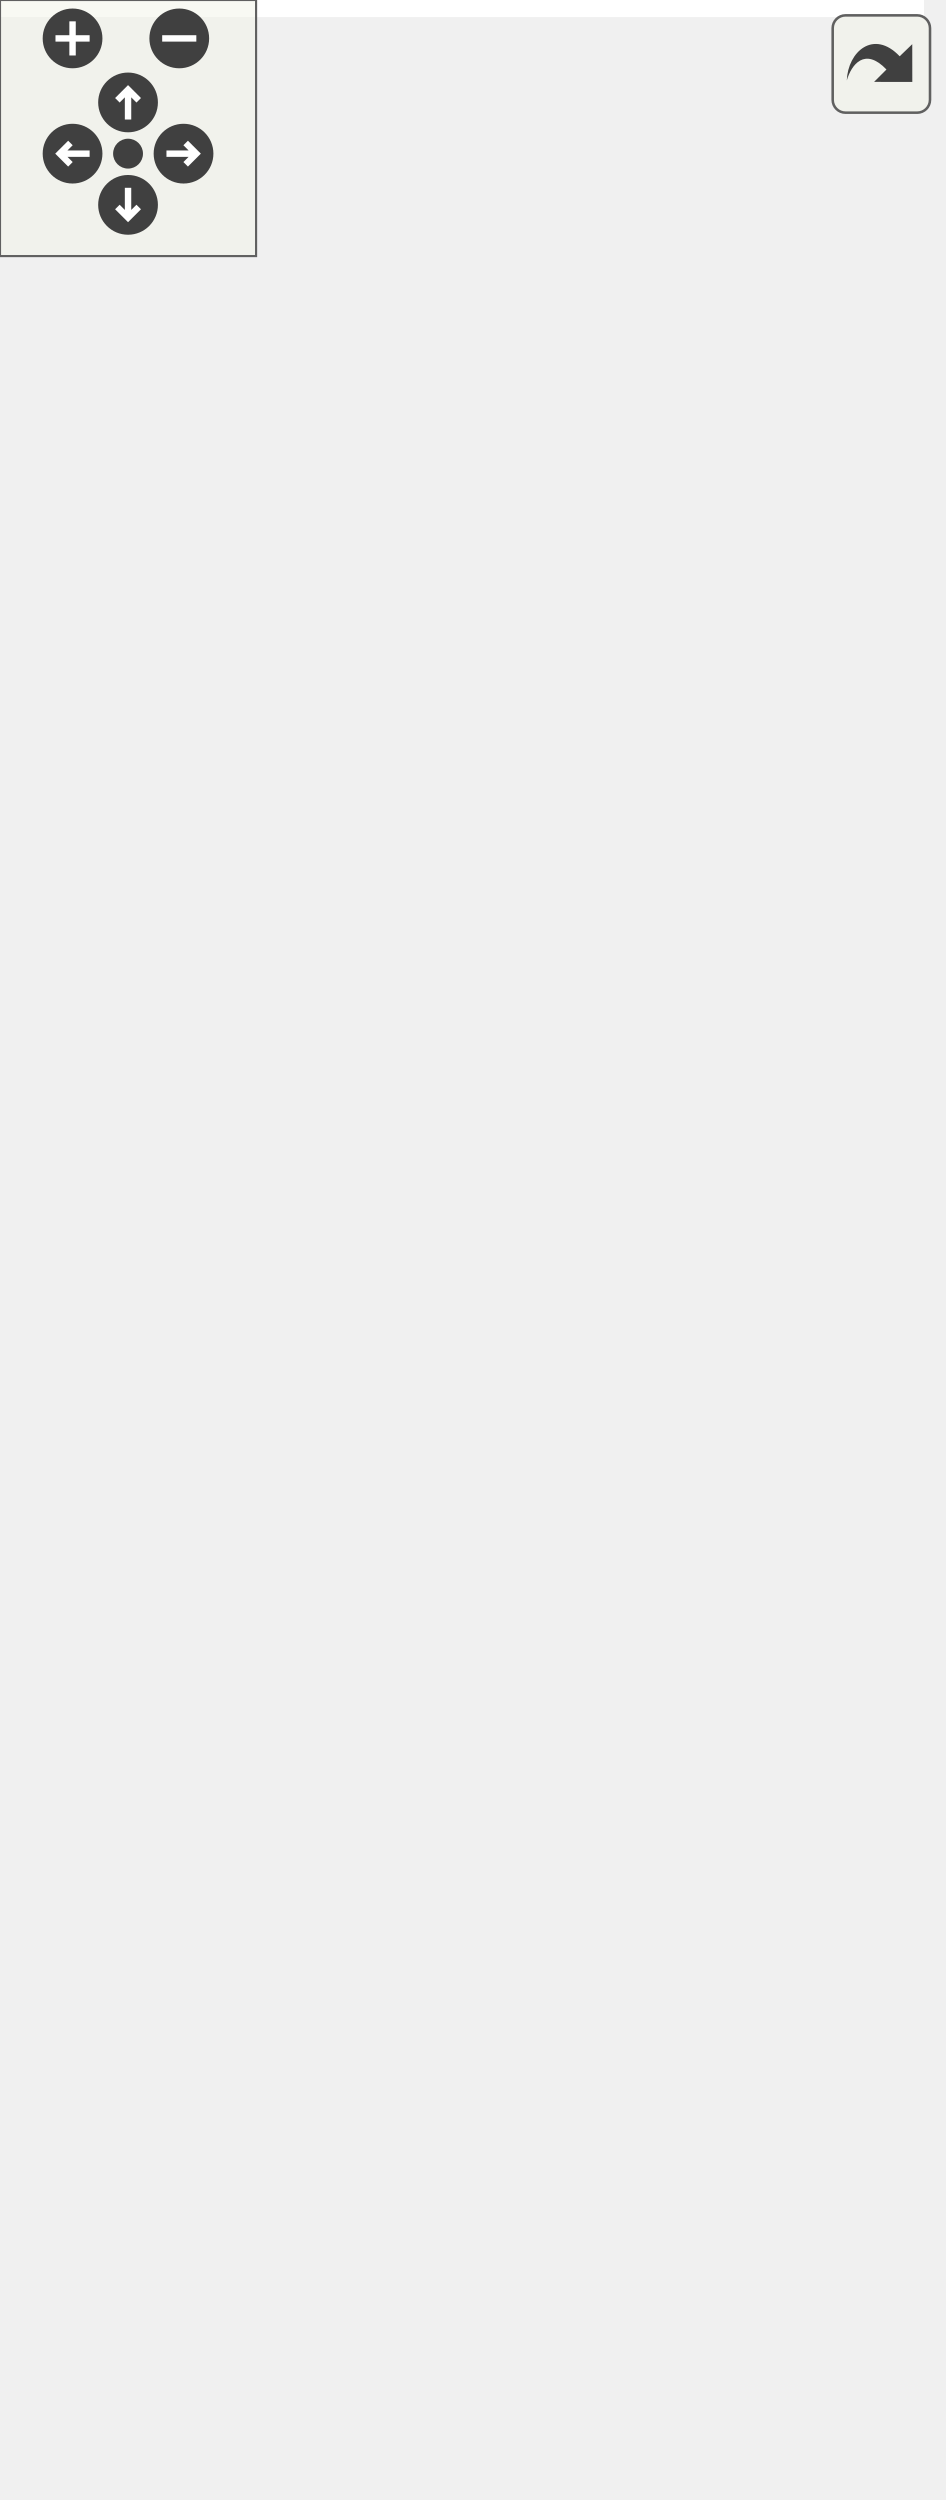
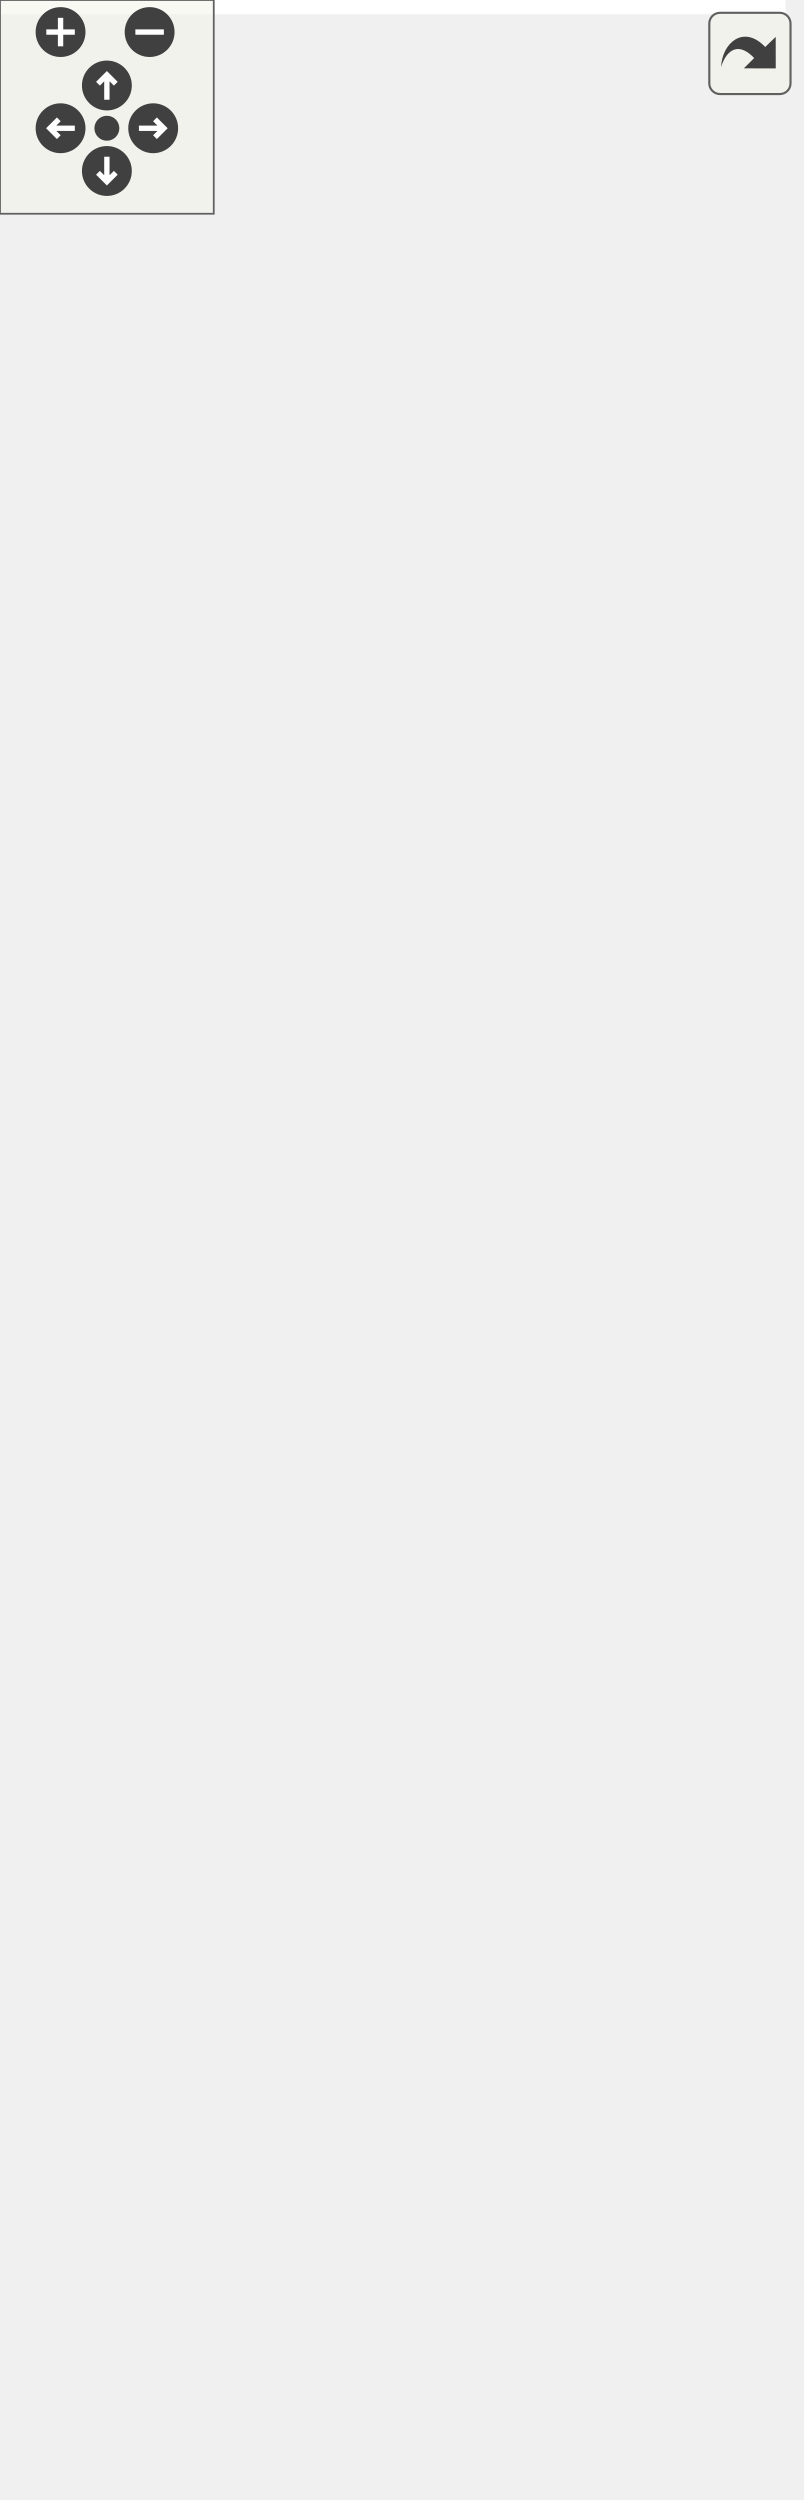
<svg xmlns="http://www.w3.org/2000/svg" xmlns:xlink="http://www.w3.org/1999/xlink" id="main" version="1.1" xml:space="preserve">
  <style type="text/css">
.edge:hover path { stroke: red; }
.edge:hover polygon { stroke: red; fill: red; }
</style>
  <defs>
    <circle id="rim" cx="0" cy="0" r="7" />
    <circle id="rim2" cx="0" cy="0" r="3.5" />
    <g id="zoomPlus">
      <use xlink:href="#rim" fill="#404040">
        <set attributeName="fill" to="#808080" begin="zoomplus.mouseover" end="zoomplus.mouseout" />
      </use>
      <path d="M-4,0h8M0,-4v8" fill="none" stroke="white" stroke-width="1.5" pointer-events="none" />
    </g>
    <g id="zoomMin">
      <use xlink:href="#rim" fill="#404040">
        <set attributeName="fill" to="#808080" begin="zoomminus.mouseover" end="zoomminus.mouseout" />
      </use>
      <path d="M-4,0h8" fill="none" stroke="white" stroke-width="1.5" pointer-events="none" />
    </g>
    <g id="dirArrow">
      <path fill="none" stroke="white" stroke-width="1.5" d="M0,-3.0v7 M-2.5,-0.5L0,-3.0L2.5,-0.5" />
    </g>
    <g id="resetDef">
      <use xlink:href="#rim2" fill="#404040">
        <set attributeName="fill" to="#808080" begin="reset.mouseover" end="reset.mouseout" />
      </use>
    </g>
  </defs>
  <svg id="graph" class="graph">
    <g id="viewport">
-       <polygon fill="white" stroke="transparent" points="-4,4 -4,-525 216.5,-525 216.5,4 -4,4" />
+       <polygon fill="white" stroke="transparent" points="-4,4 -4,-641 220.5,-641 220.5,4 -4,4" />
      <g id="node1" class="node">
        <g id="a_node1">
          <a xlink:title="Árbol binario de búsqueda (ABB) para gestionar empresas.">
            <polygon fill="#bfbfbf" stroke="black" points="0,-0.5 0,-244.5 192,-244.5 192,-0.5 0,-0.5" />
            <text text-anchor="middle" x="96" y="-232.5" font-family="Helvetica,sans-Serif" font-size="10.00">ABBEmpresas</text>
            <polyline fill="none" stroke="black" points="0,-225.5 192,-225.5 " />
            <text text-anchor="middle" x="96" y="-213.5" font-family="Helvetica,sans-Serif" font-size="10.00"> </text>
            <polyline fill="none" stroke="black" points="0,-206.5 192,-206.5 " />
            <text text-anchor="start" x="8" y="-194.5" font-family="Helvetica,sans-Serif" font-size="10.00">+ ABBEmpresas()</text>
            <text text-anchor="start" x="8" y="-183.5" font-family="Helvetica,sans-Serif" font-size="10.00">+ agregarPrecio()</text>
            <text text-anchor="start" x="8" y="-172.5" font-family="Helvetica,sans-Serif" font-size="10.00">+ ajustarPreciosPorNoticia()</text>
            <text text-anchor="start" x="8" y="-161.5" font-family="Helvetica,sans-Serif" font-size="10.00">+ ajustarPreciosPorNoticia()</text>
            <text text-anchor="start" x="8" y="-150.5" font-family="Helvetica,sans-Serif" font-size="10.00">+ buscarEmpresa()</text>
            <text text-anchor="start" x="8" y="-139.5" font-family="Helvetica,sans-Serif" font-size="10.00">+ buscarEmpresasPorRangoPrecio()</text>
            <text text-anchor="start" x="8" y="-128.5" font-family="Helvetica,sans-Serif" font-size="10.00">+ imprimirEmpresa()</text>
            <text text-anchor="start" x="8" y="-117.5" font-family="Helvetica,sans-Serif" font-size="10.00">+ imprimirEmpresas()</text>
            <text text-anchor="start" x="8" y="-106.5" font-family="Helvetica,sans-Serif" font-size="10.00">+ imprimirEmpresas()</text>
            <text text-anchor="start" x="8" y="-95.5" font-family="Helvetica,sans-Serif" font-size="10.00">+ imprimirEmpresasPorSector()</text>
            <text text-anchor="start" x="8" y="-84.5" font-family="Helvetica,sans-Serif" font-size="10.00">y 7 más...</text>
            <text text-anchor="start" x="8" y="-73.5" font-family="Helvetica,sans-Serif" font-size="10.00">+ merge()</text>
            <text text-anchor="start" x="8" y="-62.5" font-family="Helvetica,sans-Serif" font-size="10.00">+ mergeSort()</text>
            <text text-anchor="start" x="8" y="-51.5" font-family="Helvetica,sans-Serif" font-size="10.00">- buscar()</text>
            <text text-anchor="start" x="8" y="-40.5" font-family="Helvetica,sans-Serif" font-size="10.00">- destruir()</text>
            <text text-anchor="start" x="8" y="-29.5" font-family="Helvetica,sans-Serif" font-size="10.00">- inicializarEmpresas()</text>
            <text text-anchor="start" x="8" y="-18.5" font-family="Helvetica,sans-Serif" font-size="10.00">- inorden()</text>
            <text text-anchor="start" x="8" y="-7.5" font-family="Helvetica,sans-Serif" font-size="10.00">- insertar()</text>
          </a>
        </g>
      </g>
      <g id="node2" class="node">
        <g id="a_node2">
          <a xlink:href="structEmpresa.html" target="_top" xlink:title="Nodo de ABB que representa una empresa.">
            <polygon fill="white" stroke="black" points="51.5,-292.5 51.5,-382.5 140.5,-382.5 140.5,-292.5 51.5,-292.5" />
            <text text-anchor="middle" x="96" y="-370.5" font-family="Helvetica,sans-Serif" font-size="10.00">Empresa</text>
            <polyline fill="none" stroke="black" points="51.5,-363.5 140.5,-363.5 " />
            <text text-anchor="start" x="59.5" y="-351.5" font-family="Helvetica,sans-Serif" font-size="10.00">+ nombre</text>
            <text text-anchor="start" x="59.5" y="-340.5" font-family="Helvetica,sans-Serif" font-size="10.00">+ precioActual</text>
            <text text-anchor="start" x="59.5" y="-329.5" font-family="Helvetica,sans-Serif" font-size="10.00">+ sector</text>
            <text text-anchor="start" x="59.5" y="-318.5" font-family="Helvetica,sans-Serif" font-size="10.00">+ ticker</text>
            <polyline fill="none" stroke="black" points="51.5,-311.5 140.5,-311.5 " />
            <text text-anchor="start" x="59.5" y="-299.5" font-family="Helvetica,sans-Serif" font-size="10.00">+ Empresa()</text>
          </a>
        </g>
      </g>
      <g id="edge1" class="edge">
        <path fill="none" stroke="#404040" d="M96,-292.37C96,-281.65 96,-269.64 96,-257.09" />
        <polygon fill="none" stroke="#404040" points="96,-256.92 92,-250.92 96,-244.92 100,-250.92 96,-256.92" />
        <text text-anchor="middle" x="108.5" y="-266" font-family="Helvetica,sans-Serif" font-size="10.00"> -raiz</text>
      </g>
      <g id="edge2" class="edge">
        <path fill="none" stroke="#404040" d="M140.66,-349.97C150.95,-348.89 158.5,-344.74 158.5,-337.5 158.5,-333.54 156.24,-330.5 152.51,-328.39" />
        <polygon fill="none" stroke="#404040" points="152.21,-328.3 145.34,-330.52 140.66,-325.03 147.53,-322.82 152.21,-328.3" />
        <text text-anchor="middle" x="185.5" y="-340.5" font-family="Helvetica,sans-Serif" font-size="10.00"> +derecha</text>
        <text text-anchor="middle" x="185.5" y="-329.5" font-family="Helvetica,sans-Serif" font-size="10.00">+izquierda</text>
      </g>
      <g id="node3" class="node">
        <g id="a_node3">
          <a xlink:href="classMultilistaPrecio.html" target="_top" xlink:title="Multilista para historial de precios de una acción.">
-             <polygon fill="white" stroke="red" points="40.5,-430.5 40.5,-520.5 151.5,-520.5 151.5,-430.5 40.5,-430.5" />
+             <polygon fill="white" stroke="black" points="40.5,-430.5 40.5,-520.5 151.5,-520.5 151.5,-430.5 40.5,-430.5" />
            <text text-anchor="middle" x="96" y="-508.5" font-family="Helvetica,sans-Serif" font-size="10.00">MultilistaPrecio</text>
-             <polyline fill="none" stroke="red" points="40.5,-501.5 151.5,-501.5 " />
+             <polyline fill="none" stroke="black" points="40.5,-501.5 151.5,-501.5 " />
            <text text-anchor="middle" x="96" y="-489.5" font-family="Helvetica,sans-Serif" font-size="10.00"> </text>
-             <polyline fill="none" stroke="red" points="40.5,-482.5 151.5,-482.5 " />
+             <polyline fill="none" stroke="black" points="40.5,-482.5 151.5,-482.5 " />
            <text text-anchor="start" x="48.5" y="-470.5" font-family="Helvetica,sans-Serif" font-size="10.00">+ agregarPrecio()</text>
            <text text-anchor="start" x="48.5" y="-459.5" font-family="Helvetica,sans-Serif" font-size="10.00">+ imprimir()</text>
            <text text-anchor="start" x="48.5" y="-448.5" font-family="Helvetica,sans-Serif" font-size="10.00">+ MultilistaPrecio()</text>
            <text text-anchor="start" x="48.5" y="-437.5" font-family="Helvetica,sans-Serif" font-size="10.00">+ promedioMovil()</text>
          </a>
        </g>
      </g>
      <g id="edge3" class="edge">
        <path fill="none" stroke="#404040" d="M96,-430.34C96,-419.06 96,-406.78 96,-394.97" />
        <polygon fill="none" stroke="#404040" points="96,-394.9 92,-388.9 96,-382.9 100,-388.9 96,-394.9" />
        <text text-anchor="middle" x="139.5" y="-404" font-family="Helvetica,sans-Serif" font-size="10.00"> +historialPrecios</text>
+       </g>
+       <g id="node4" class="node">
+         <g id="a_node4">
+           <a xlink:href="structNodoPrecio.html" target="_top" xlink:title="Nodo para la multilista de precios históricos de una acción.">
+             <polygon fill="white" stroke="black" points="50.5,-568.5 50.5,-636.5 141.5,-636.5 141.5,-568.5 50.5,-568.5" />
+             <text text-anchor="middle" x="96" y="-624.5" font-family="Helvetica,sans-Serif" font-size="10.00">NodoPrecio</text>
+             <polyline fill="none" stroke="black" points="50.5,-617.5 141.5,-617.5 " />
+             <text text-anchor="start" x="58.5" y="-605.5" font-family="Helvetica,sans-Serif" font-size="10.00">+ fecha</text>
+             <text text-anchor="start" x="58.5" y="-594.5" font-family="Helvetica,sans-Serif" font-size="10.00">+ precioCierre</text>
+             <polyline fill="none" stroke="black" points="50.5,-587.5 141.5,-587.5 " />
+             <text text-anchor="start" x="58.5" y="-575.5" font-family="Helvetica,sans-Serif" font-size="10.00">+ NodoPrecio()</text>
+           </a>
+         </g>
+       </g>
+       <g id="edge4" class="edge">
+         <path fill="none" stroke="#404040" d="M96,-568.33C96,-557.37 96,-544.86 96,-532.67" />
+         <polygon fill="none" stroke="#404040" points="96,-532.66 92,-526.66 96,-520.66 100,-526.66 96,-532.66" />
+         <text text-anchor="middle" x="119" y="-542" font-family="Helvetica,sans-Serif" font-size="10.00"> +cabeza</text>
+       </g>
+       <g id="edge5" class="edge">
+         <path fill="none" stroke="#404040" d="M141.66,-613.11C151.97,-612.15 159.5,-608.62 159.5,-602.5 159.5,-599.15 157.25,-596.58 153.52,-594.78" />
+         <polygon fill="none" stroke="#404040" points="153.32,-594.73 146.55,-597.2 141.66,-591.89 148.44,-589.42 153.32,-594.73" />
+         <text text-anchor="middle" x="188" y="-600" font-family="Helvetica,sans-Serif" font-size="10.00"> +siguiente</text>
      </g>
    </g>
  </svg>
  <g id="navigator" transform="translate(0 0)" fill="#404254">
    <rect fill="#f2f5e9" fill-opacity="0.5" stroke="#606060" stroke-width=".5" x="0" y="0" width="60" height="60" />
    <use id="zoomplus" xlink:href="#zoomPlus" x="17" y="9" />
    <use id="zoomminus" xlink:href="#zoomMin" x="42" y="9" />
    <use id="reset" xlink:href="#resetDef" x="30" y="36" />
    <g id="arrowUp" xlink:href="#dirArrow" transform="translate(30 24)">
      <use xlink:href="#rim" fill="#404040">
        <set attributeName="fill" to="#808080" begin="arrowUp.mouseover" end="arrowUp.mouseout" />
      </use>
      <path fill="none" stroke="white" stroke-width="1.5" d="M0,-3.0v7 M-2.5,-0.5L0,-3.0L2.5,-0.5" />
    </g>
    <g id="arrowRight" xlink:href="#dirArrow" transform="rotate(90) translate(36 -43)">
      <use xlink:href="#rim" fill="#404040">
        <set attributeName="fill" to="#808080" begin="arrowRight.mouseover" end="arrowRight.mouseout" />
      </use>
      <path fill="none" stroke="white" stroke-width="1.5" d="M0,-3.0v7 M-2.5,-0.5L0,-3.0L2.5,-0.5" />
    </g>
    <g id="arrowDown" xlink:href="#dirArrow" transform="rotate(180) translate(-30 -48)">
      <use xlink:href="#rim" fill="#404040">
        <set attributeName="fill" to="#808080" begin="arrowDown.mouseover" end="arrowDown.mouseout" />
      </use>
      <path fill="none" stroke="white" stroke-width="1.5" d="M0,-3.0v7 M-2.5,-0.5L0,-3.0L2.5,-0.5" />
    </g>
    <g id="arrowLeft" xlink:href="#dirArrow" transform="rotate(270) translate(-36 17)">
      <use xlink:href="#rim" fill="#404040">
        <set attributeName="fill" to="#808080" begin="arrowLeft.mouseover" end="arrowLeft.mouseout" />
      </use>
      <path fill="none" stroke="white" stroke-width="1.5" d="M0,-3.0v7 M-2.5,-0.5L0,-3.0L2.5,-0.5" />
    </g>
  </g>
  <svg viewBox="0 0 15 15" width="100%" height="30px" preserveAspectRatio="xMaxYMin meet">
    <g id="arrow_out" transform="scale(0.3 0.3)">
      <a xlink:href="classABBEmpresas__coll__graph_org.svg" target="_base">
        <rect id="button" ry="5" rx="5" y="6" x="6" height="38" width="38" fill="#f2f5e9" fill-opacity="0.5" stroke="#606060" stroke-width="1.0" />
        <path id="arrow" d="M 11.5,31.437 C 11.94,20.098 22.043,11.323 32.159,21.979 L 37.069,17.246 C 37.069,17.246 37.088,32 37.088,32 L 22.16,31.978 C 22.16,31.978 26.998,27.14 26.998,27.14 C 18.529,18.264 13.292,25.23 11.5,31.437 z" style="fill:#404040;" />
      </a>
    </g>
  </svg>
</svg>
